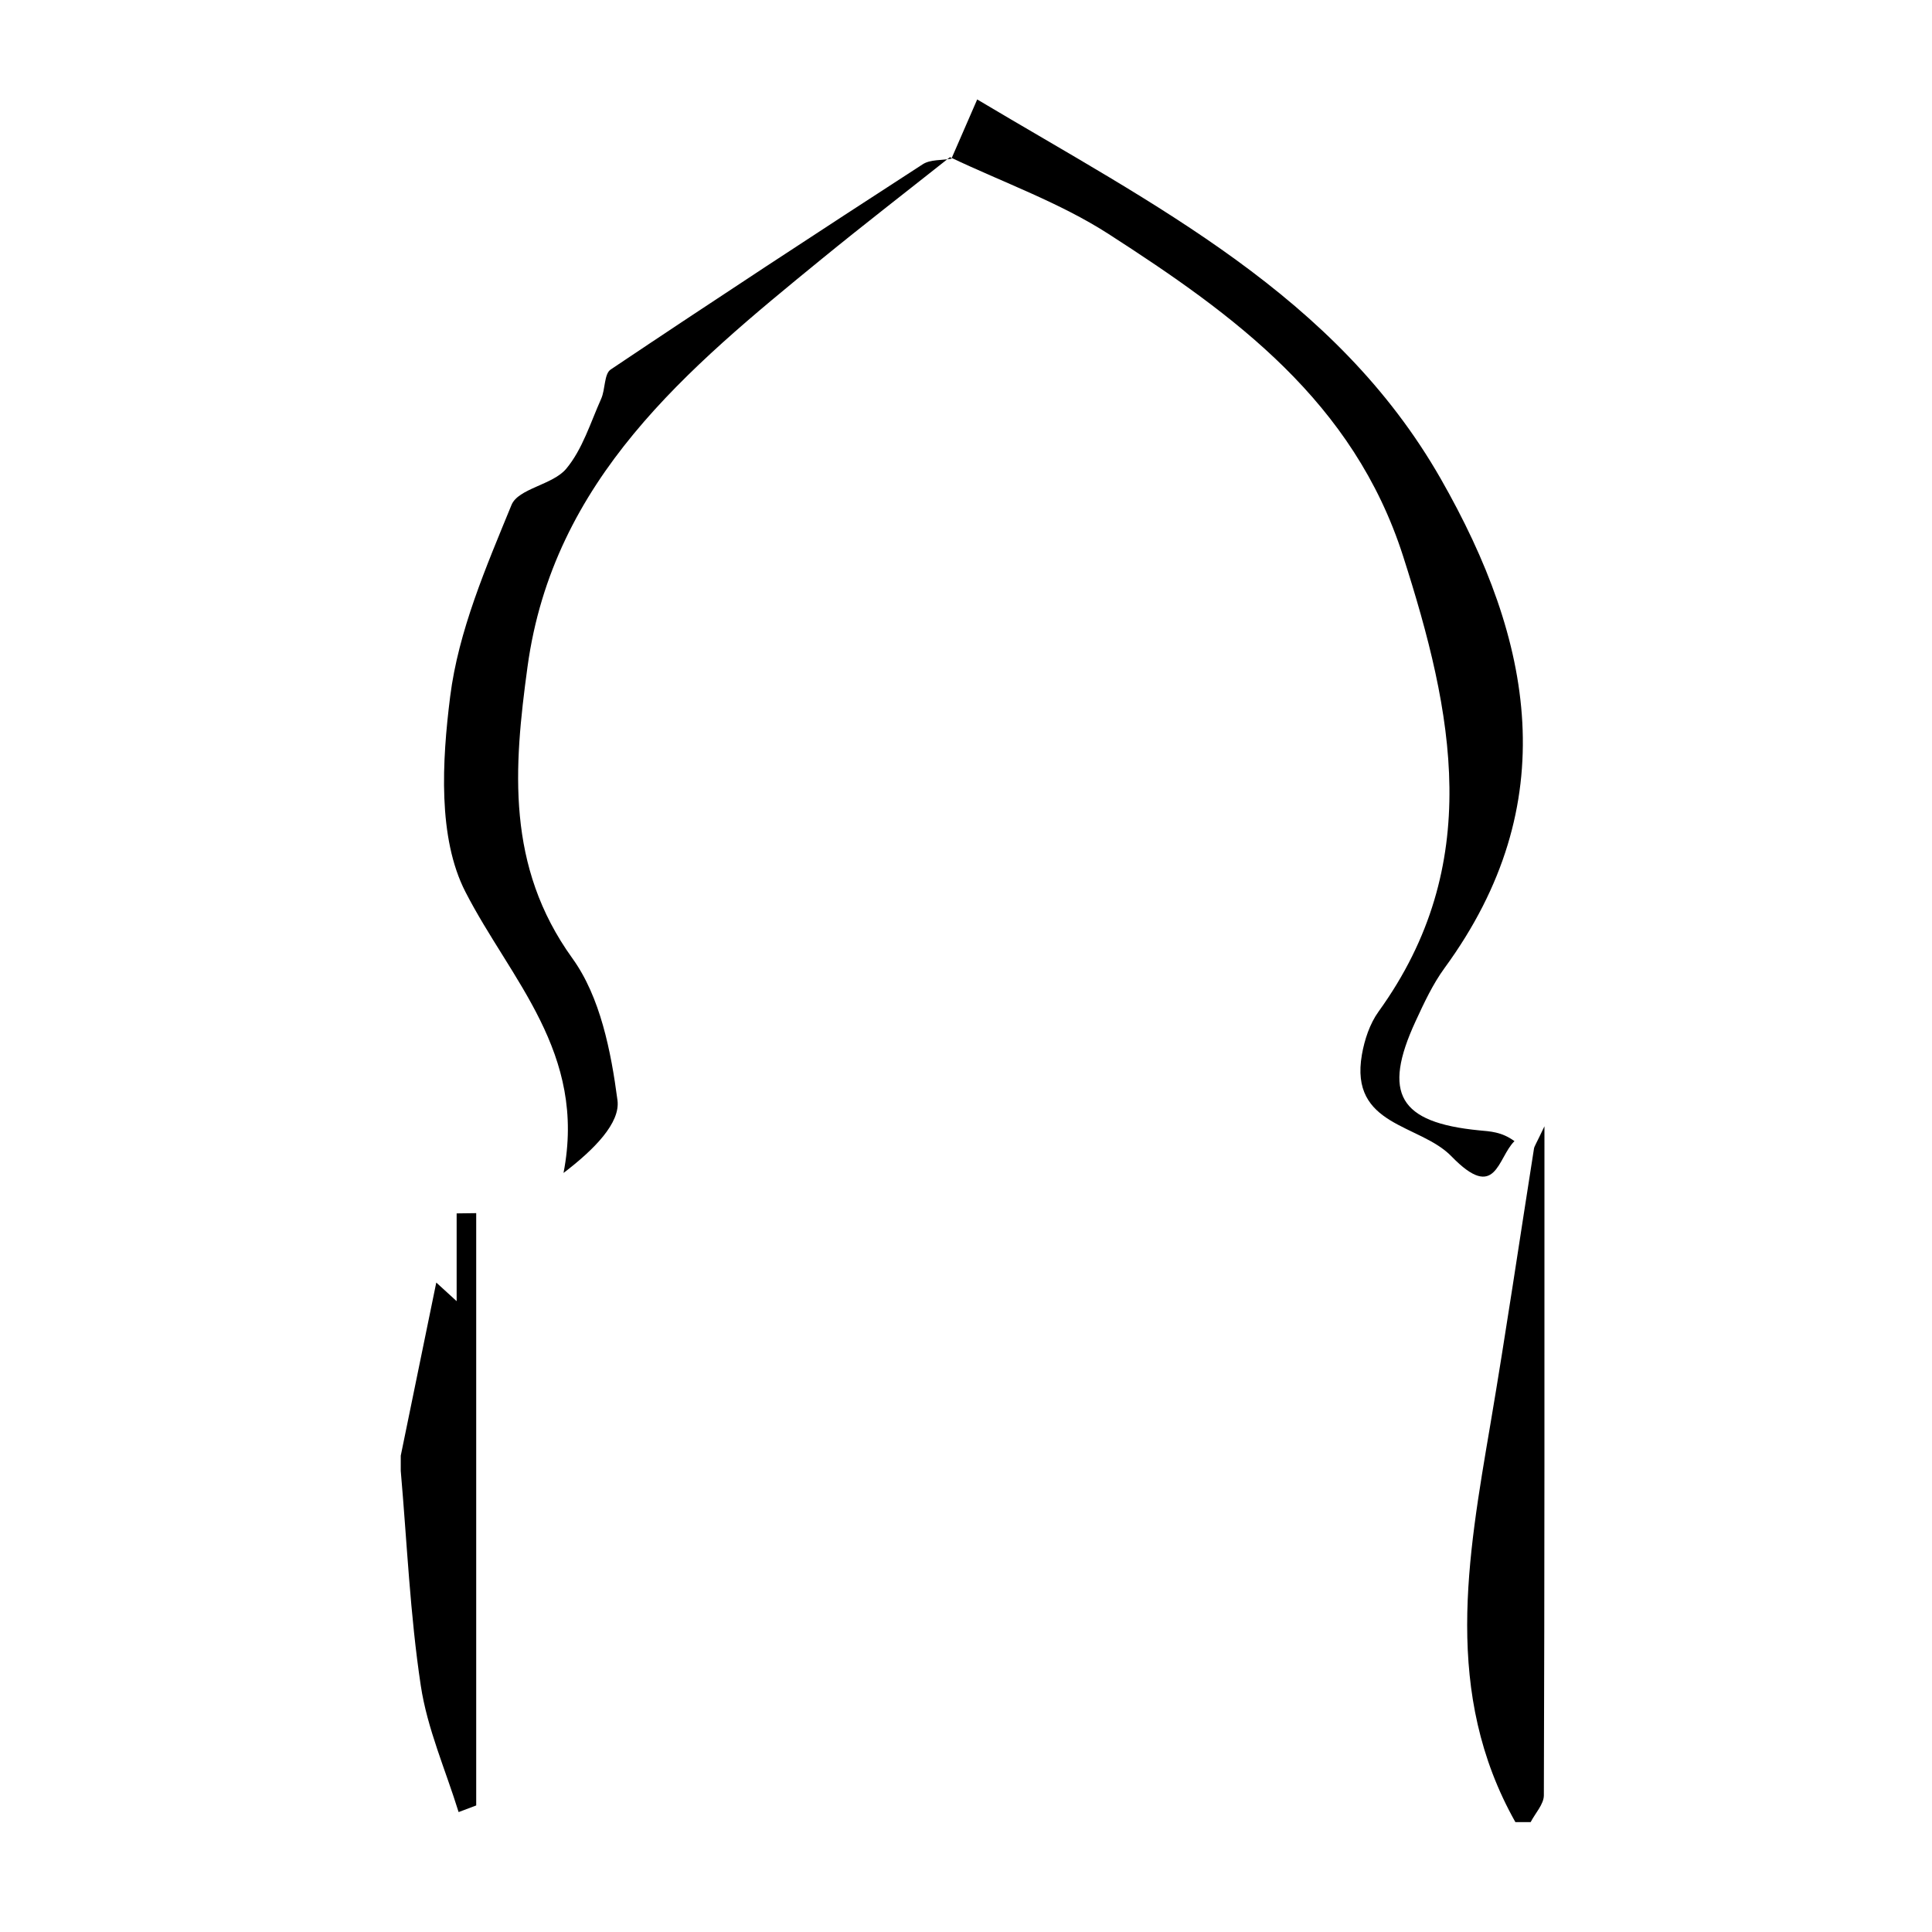
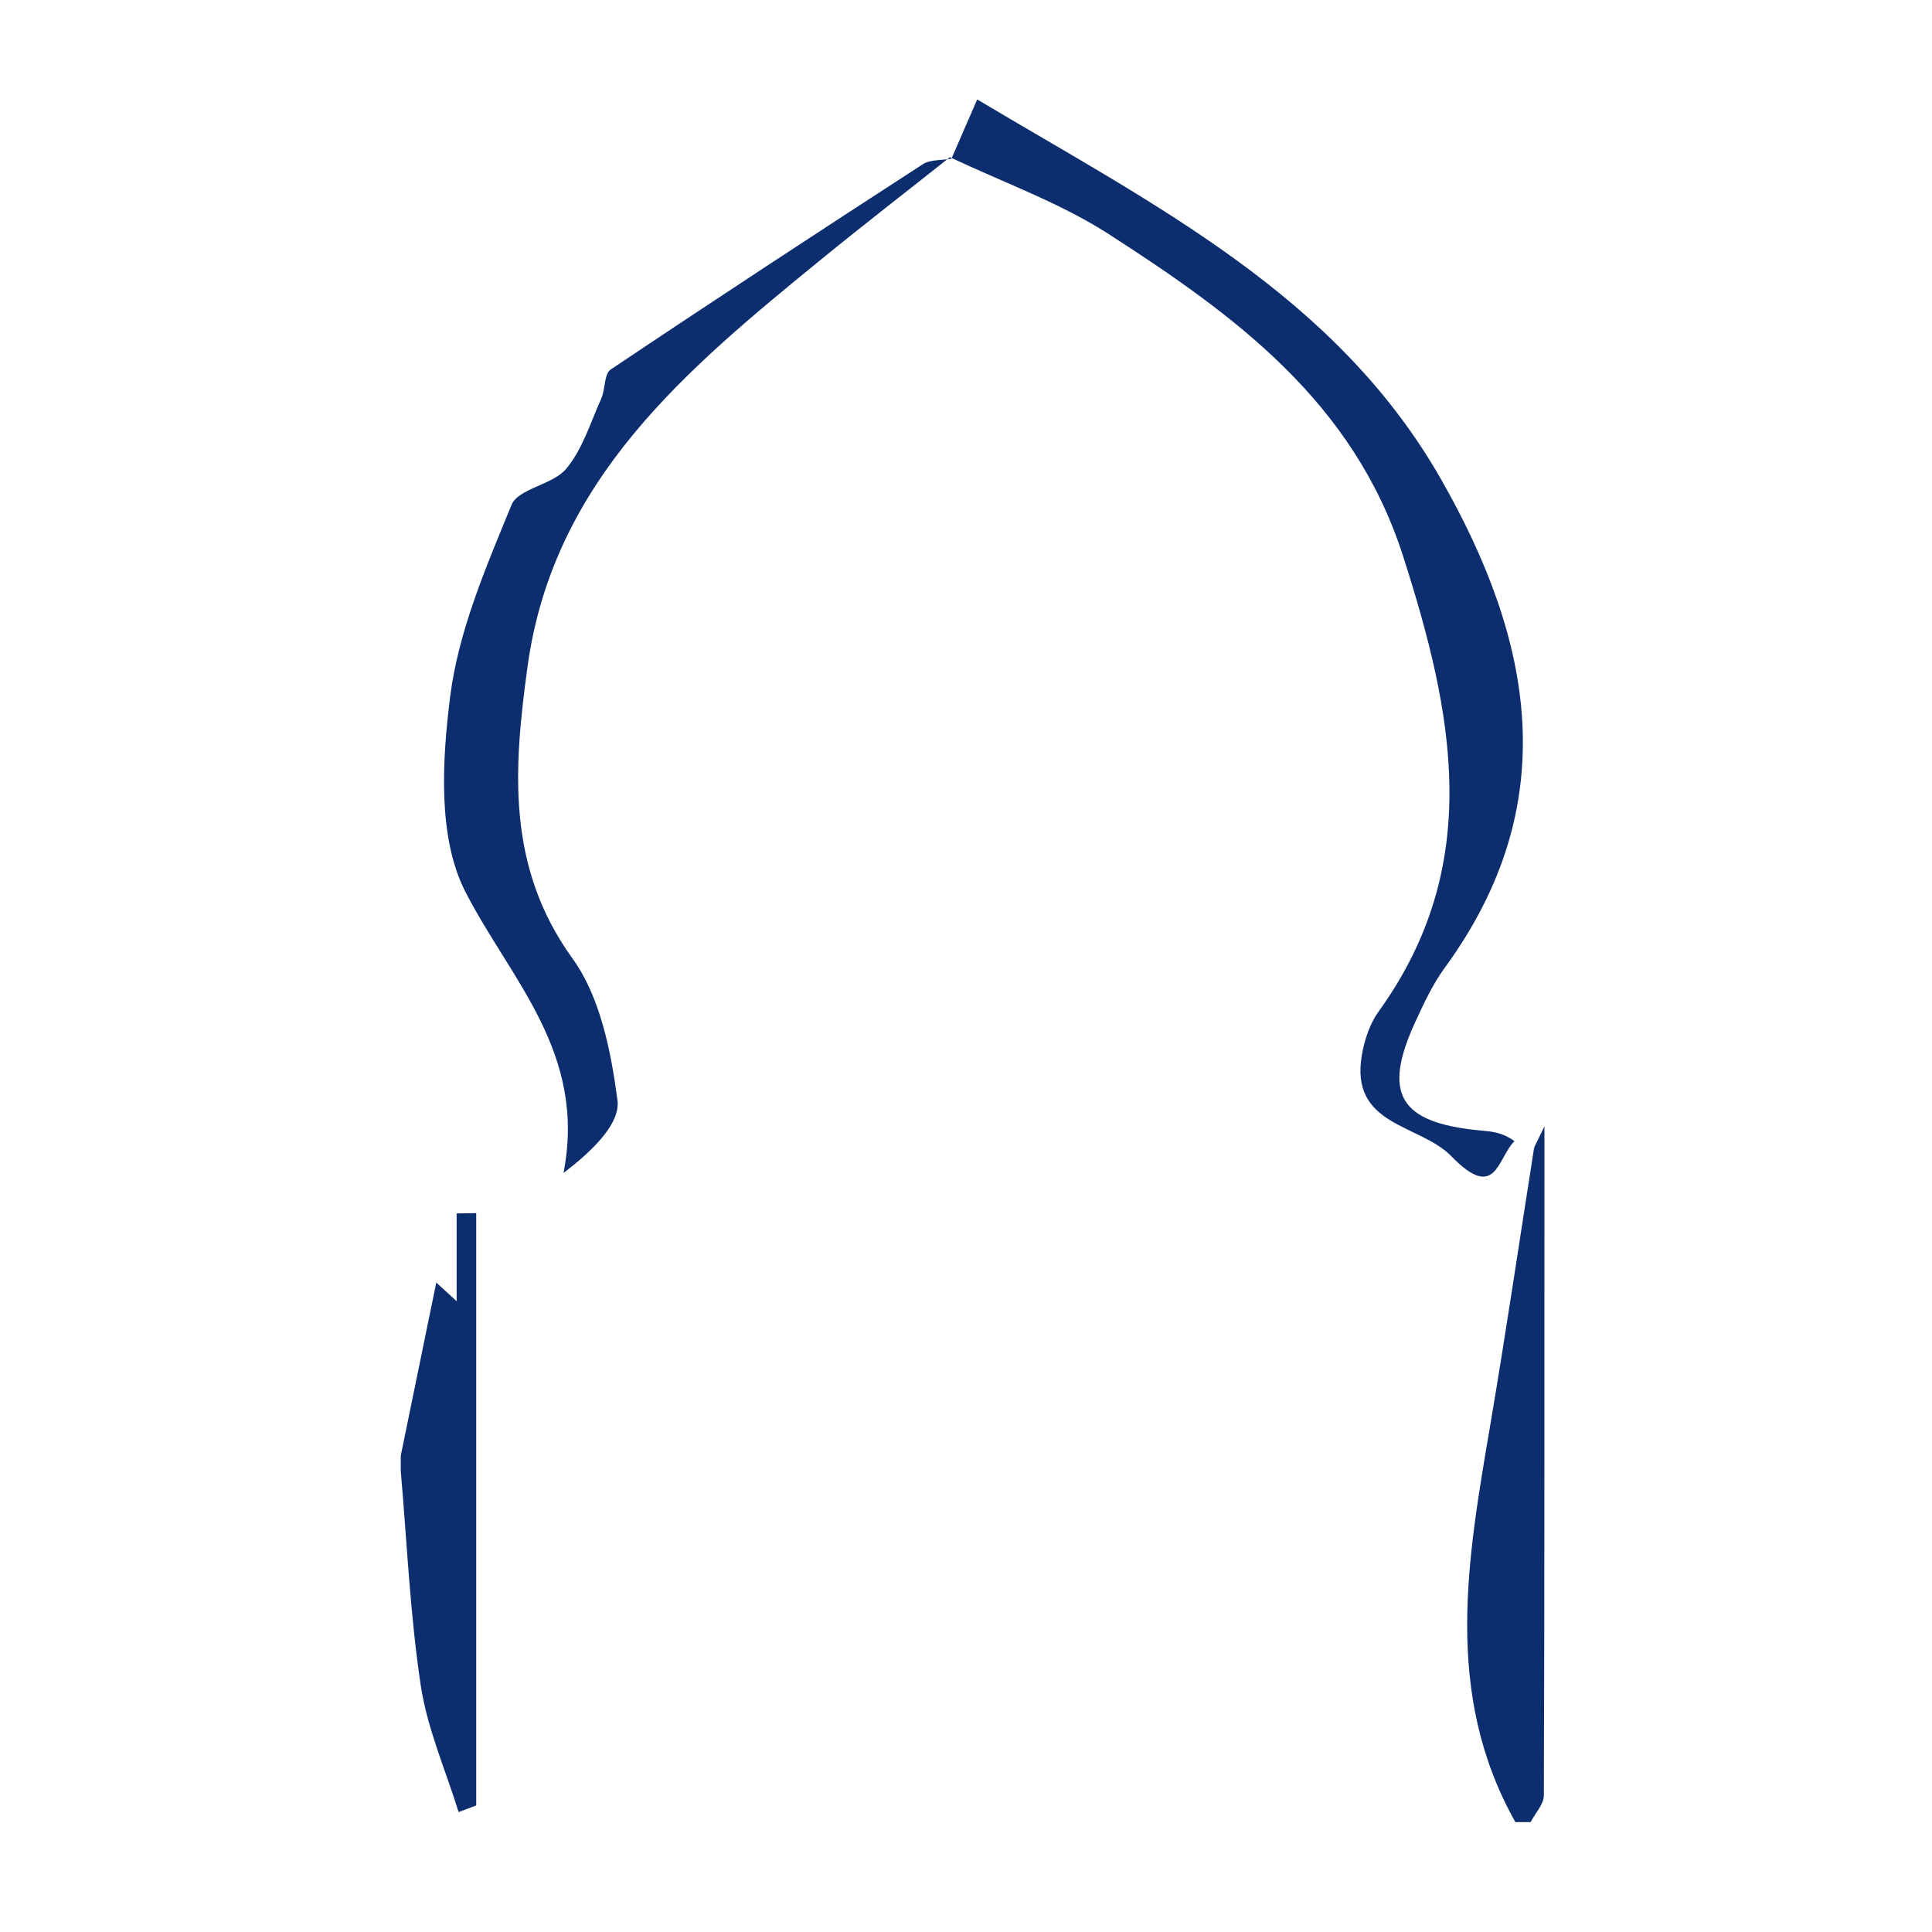
<svg xmlns="http://www.w3.org/2000/svg" version="1.1" id="Calque_1" x="0px" y="0px" width="114px" height="114px" viewBox="0 0 114 114" enable-background="new 0 0 114 114" xml:space="preserve">
  <g>
-     <path fill-rule="evenodd" clip-rule="evenodd" d="M-261.123,192.491c-0.559-1.854-1.633-3.727-1.572-5.562   c0.15-4.629,0.936-9.231,1.231-13.862c0.263-4.085-0.494-8.188-0.795-12.159c-0.832-11.025-3.082-22.571,2.886-33.143   c1.457,0,2.915,0,4.373,0c0,21.575,0,43.15,0,64.726C-257.041,192.491-259.082,192.491-261.123,192.491z" />
-     <path fill-rule="evenodd" clip-rule="evenodd" d="M-343.342,127.766c0.68,7.057,1.397,14.108,1.993,21.17   c0.079,0.945-0.173,2.2-0.767,2.871c-4.106,4.642-3.64,10.048-3.13,15.629c0.593,6.499,0.932,13.032,1.04,19.556   c0.029,1.823-1.141,3.666-1.761,5.5c-1.458,0-2.915,0-4.373,0c-0.523-1.891-1.544-3.8-1.48-5.671   c0.225-6.69,0.564-13.399,1.343-20.044c0.714-6.088-0.172-11.533-4.235-16.269c0-2.333,0-4.665,0-6.998   c0.583-5.247,1.166-10.495,1.749-15.744c0.583,0,1.167,0,1.75,0c-0.804,6.361-0.84,12.702-0.521,19.032   c0.466-0.008,0.93-0.015,1.395-0.021c0-6.337,0-12.674,0-19.011c0.583,0,1.167,0,1.749,0c0,6.317,0,12.634,0,18.95   c0.584-0.011,1.166-0.021,1.75-0.031c0-6.307,0-12.612,0-18.919c0.291,0,0.582,0,0.874,0c0,6.338,0,12.677,0,19.015   c0.583-0.02,1.167-0.039,1.75-0.059c0-6.318,0-12.638,0-18.956C-343.925,127.766-343.633,127.766-343.342,127.766z" />
+     <path d="M-261.123,192.49c-0.559-1.854-1.633-3.727-1.572-5.561c0.15-4.63,0.936-9.232,1.231-13.863   c0.263-4.084-0.494-8.188-0.795-12.158c-0.832-11.025-3.082-22.571,2.886-33.143c1.457,0,2.915,0,4.373,0   c0,21.574,0,43.149,0,64.725C-257.041,192.49-259.082,192.49-261.123,192.49z" />
+     <path d="M-343.342,127.766c0.68,7.057,1.397,14.108,1.993,21.17c0.079,0.945-0.173,2.201-0.767,2.871   c-4.106,4.643-3.64,10.049-3.13,15.629c0.593,6.5,0.932,13.033,1.04,19.557c0.029,1.822-1.141,3.666-1.761,5.5   c-1.458,0-2.915,0-4.373,0c-0.523-1.891-1.544-3.801-1.48-5.672c0.225-6.689,0.564-13.398,1.343-20.043   c0.714-6.088-0.172-11.533-4.235-16.27c0-2.333,0-4.664,0-6.998c0.583-5.246,1.166-10.494,1.749-15.744c0.583,0,1.167,0,1.75,0   c-0.804,6.361-0.84,12.703-0.521,19.032c0.466-0.008,0.93-0.015,1.395-0.021c0-6.338,0-12.674,0-19.012c0.583,0,1.167,0,1.749,0   c0,6.317,0,12.635,0,18.95c0.584-0.011,1.166-0.021,1.75-0.03c0-6.308,0-12.613,0-18.92c0.291,0,0.582,0,0.874,0   c0,6.338,0,12.678,0,19.016c0.583-0.02,1.167-0.039,1.75-0.059c0-6.318,0-12.639,0-18.957   C-343.925,127.766-343.633,127.766-343.342,127.766z" />
    <g>
-       <path d="M-296.11,192.491c0.484-0.169,0.965-0.342,1.442-0.52c-0.769,0.201-1.549,0.375-2.339,0.52    C-296.708,192.491-296.408,192.491-296.11,192.491z" />
-       <path d="M-302.982,127.342c-1.798,0-3.561,0.146-5.279,0.424c-0.031,0-0.063,0-0.094,0c-0.04,0.013-0.082,0.024-0.123,0.036    c-15.523,2.616-27.35,16.119-27.35,32.387c0,15.307,10.469,28.167,24.637,31.813c0.361,0.165,0.724,0.331,1.087,0.49    c0.382,0,0.765,0,1.146,0c1.938,0.356,3.936,0.544,5.976,0.544c2.041,0,4.038-0.188,5.976-0.544c0.79-0.145,1.57-0.318,2.339-0.52    c14.115-3.682,24.532-16.515,24.532-31.783C-270.136,142.048-284.842,127.342-302.982,127.342z M-294.132,176.733    c-6.241,3.371-12.579,3.174-18.63-0.515c-1.105-0.673-1.626-2.304-2.416-3.493c1.354,0.176,2.914-0.021,4.03,0.591    c5.611,3.075,11.187,3.228,16.479-0.328c5.399-3.63,7.668-8.843,6.691-15.438c-0.169-1.144,0.65-2.433,1.014-3.654    c0.785,1.021,1.783,1.946,2.291,3.09c0.45,1.017,0.357,2.274,0.456,3.056C-284.582,167.651-287.713,173.265-294.132,176.733z" />
+       <path d="M-296.11,192.49c0.484-0.168,0.965-0.342,1.442-0.52c-0.769,0.201-1.549,0.375-2.339,0.52    C-296.708,192.49-296.408,192.49-296.11,192.49z" />
+       <path d="M-302.982,127.342c-1.798,0-3.561,0.146-5.279,0.424c-0.031,0-0.063,0-0.094,0c-0.04,0.014-0.082,0.024-0.123,0.037    c-15.523,2.615-27.35,16.118-27.35,32.387c0,15.307,10.469,28.166,24.637,31.813c0.361,0.165,0.724,0.331,1.087,0.49    c0.382,0,0.765,0,1.146,0c1.938,0.355,3.936,0.544,5.976,0.544c2.041,0,4.038-0.188,5.976-0.544c0.79-0.145,1.57-0.318,2.339-0.52    c14.115-3.683,24.532-16.516,24.532-31.783C-270.136,142.048-284.842,127.342-302.982,127.342z M-294.132,176.732    c-6.241,3.371-12.579,3.174-18.63-0.514c-1.105-0.674-1.626-2.305-2.416-3.494c1.354,0.176,2.914-0.021,4.03,0.592    c5.611,3.074,11.187,3.228,16.479-0.328c5.399-3.631,7.668-8.844,6.691-15.438c-0.169-1.144,0.65-2.433,1.014-3.653    c0.785,1.021,1.783,1.945,2.291,3.09c0.45,1.017,0.357,2.273,0.456,3.056C-284.582,167.65-287.713,173.266-294.132,176.732z" />
    </g>
  </g>
  <g>
-     <path fill-rule="evenodd" clip-rule="evenodd" d="M89.417,107.516c-4.277-7.599-2.819-15.546-1.47-23.505   c0.916-5.403,1.713-10.826,2.568-16.239c0.022-0.137,0.119-0.263,0.617-1.314c0,13.771,0.009,26.625-0.035,39.479   c-0.002,0.526-0.509,1.054-0.779,1.579C90.018,107.516,89.718,107.516,89.417,107.516z" />
-     <path fill-rule="evenodd" clip-rule="evenodd" d="M23.647,85.894c0.704-3.437,1.41-6.873,2.096-10.216   c-0.1-0.091,0.372,0.34,1.202,1.099c0-2.018,0-3.598,0-5.179c0.385-0.005,0.769-0.01,1.154-0.015c0,11.649,0,23.301,0,34.95   c-0.347,0.131-0.692,0.26-1.038,0.391c-0.769-2.485-1.851-4.923-2.233-7.467c-0.632-4.185-0.811-8.438-1.181-12.662   C23.647,86.494,23.647,86.193,23.647,85.894z" />
-     <path fill-rule="evenodd" clip-rule="evenodd" d="M56.138,9.368c0.45-1.035,0.9-2.07,1.523-3.5   C68.138,12.12,78.827,17.42,85.015,28.254c5.451,9.543,7.303,19.174,0.226,28.861c-0.699,0.957-1.213,2.064-1.714,3.148   c-1.972,4.269-0.972,5.972,3.745,6.435c0.658,0.064,1.322,0.078,2.091,0.636c-1.015,0.998-1.08,3.613-3.716,0.898   c-1.876-1.934-6.029-1.753-5.286-6.002c0.154-0.882,0.466-1.824,0.982-2.539c6.256-8.671,4.415-17.627,1.446-26.882   c-2.926-9.118-9.948-14.215-17.361-18.992c-2.897-1.868-6.236-3.05-9.374-4.544L56.138,9.368z" />
-     <path fill-rule="evenodd" clip-rule="evenodd" d="M56.054,9.273c-2.527,2.003-5.08,3.976-7.578,6.016   c-7.925,6.47-15.835,12.99-17.349,24.053c-0.815,5.957-1.273,11.772,2.648,17.206c1.644,2.276,2.28,5.49,2.66,8.373   c0.176,1.335-1.356,2.896-3.184,4.291c1.382-7.099-3.121-11.386-5.788-16.586c-1.637-3.19-1.379-7.726-0.901-11.521   c0.487-3.872,2.118-7.646,3.62-11.31c0.401-0.979,2.43-1.178,3.229-2.136c0.961-1.151,1.431-2.72,2.063-4.131   c0.249-0.557,0.168-1.46,0.56-1.724c6.102-4.092,12.247-8.117,18.413-12.111c0.447-0.29,1.122-0.227,1.691-0.327   C56.138,9.368,56.054,9.273,56.054,9.273z" />
+     <path fill="#0D2E6E" d="M89.417,107.516c-4.276-7.599-2.819-15.545-1.47-23.504c0.916-5.404,1.713-10.826,2.568-16.24   c0.021-0.137,0.118-0.262,0.616-1.313c0,13.771,0.009,26.625-0.034,39.479c-0.002,0.525-0.51,1.053-0.779,1.578   C90.018,107.516,89.718,107.516,89.417,107.516z" />
+     <path fill="#0D2E6E" d="M23.647,85.895c0.704-3.438,1.41-6.873,2.096-10.217c-0.1-0.091,0.372,0.34,1.202,1.1   c0-2.019,0-3.598,0-5.18c0.385-0.004,0.769-0.01,1.154-0.015c0,11.649,0,23.301,0,34.95c-0.347,0.131-0.692,0.26-1.038,0.391   c-0.769-2.484-1.851-4.923-2.233-7.467c-0.632-4.186-0.811-8.438-1.181-12.662C23.647,86.494,23.647,86.193,23.647,85.895z" />
+     <path fill="#0D2E6E" d="M56.138,9.368c0.45-1.035,0.9-2.07,1.523-3.5C68.139,12.12,78.827,17.42,85.016,28.254   c5.45,9.543,7.303,19.174,0.226,28.861c-0.699,0.958-1.214,2.065-1.714,3.149c-1.973,4.268-0.973,5.971,3.744,6.434   c0.658,0.064,1.322,0.078,2.092,0.637c-1.016,0.998-1.08,3.613-3.717,0.898c-1.875-1.935-6.028-1.754-5.285-6.002   c0.154-0.883,0.466-1.824,0.981-2.539c6.257-8.671,4.415-17.627,1.446-26.882c-2.926-9.118-9.948-14.215-17.361-18.992   c-2.896-1.868-6.236-3.05-9.374-4.544L56.138,9.368z" />
+     <path fill="#0D2E6E" d="M56.054,9.273c-2.527,2.003-5.08,3.976-7.578,6.016c-7.925,6.47-15.835,12.99-17.349,24.053   c-0.815,5.957-1.273,11.772,2.648,17.206c1.644,2.276,2.28,5.49,2.66,8.373c0.176,1.335-1.356,2.896-3.184,4.291   c1.382-7.099-3.121-11.386-5.788-16.586c-1.637-3.19-1.379-7.726-0.901-11.521c0.487-3.872,2.118-7.646,3.62-11.31   c0.401-0.979,2.43-1.178,3.229-2.136c0.961-1.151,1.431-2.72,2.063-4.131c0.249-0.557,0.168-1.46,0.56-1.724   c6.102-4.092,12.247-8.117,18.413-12.111c0.447-0.29,1.122-0.227,1.691-0.327C56.138,9.368,56.054,9.273,56.054,9.273z" />
  </g>
  <g>
-     <path fill="#010202" d="M250.605,12.227h-45.593c-4.102,0-7.753,3.039-7.753,7.141v72.648h17.098V75.151   c-1.372,0.655-2.281,1.153-2.281,1.153v-4.23c0,0,7.66-4.331,14.82-4.331c7.164,0,14.816,4.331,14.816,4.331v4.23   c0,0-0.823-0.53-2.279-1.217v16.928h18.238V19.367C257.672,15.266,254.705,12.227,250.605,12.227z M209.799,72.639h-4.561V68.08   h4.561V72.639z M214.357,65.799h-9.119V56.68h9.119V65.799z M214.357,53.262h-9.119v-9.119h9.119V53.262z M214.357,40.723h-9.119   v-9.117h9.119V40.723z M214.357,28.184h-9.119v-9.117h9.119V28.184z M225.756,65.799h-9.117V56.68h9.117V65.799z M225.756,53.262   h-9.117v-9.119h9.117V53.262z M225.756,40.723h-9.117v-9.117h9.117V40.723z M225.756,28.184h-9.117v-9.117h9.117V28.184z    M238.295,65.799h-10.26V56.68h10.26V65.799z M238.295,53.262h-10.26v-9.119h10.26V53.262z M238.295,40.723h-10.26v-9.117h10.26   V40.723z M238.295,28.184h-10.26v-9.117h10.26V28.184z M250.832,72.639h-4.558V68.08h4.558V72.639z M250.832,65.799h-10.258V56.68   h10.258V65.799z M250.832,53.262h-10.258v-9.119h10.258V53.262z M250.832,40.723h-10.258v-9.117h10.258V40.723z M250.832,28.184   h-10.258v-9.117h10.258V28.184z" />
+     <path fill="#010202" d="M250.605,12.227h-45.594c-4.102,0-7.753,3.039-7.753,7.141v72.647h17.099V75.15   c-1.373,0.656-2.281,1.154-2.281,1.154v-4.23c0,0,7.66-4.331,14.82-4.331c7.164,0,14.815,4.331,14.815,4.331v4.23   c0,0-0.823-0.531-2.278-1.218v16.929h18.237V19.367C257.672,15.266,254.705,12.227,250.605,12.227z M209.799,72.639h-4.561V68.08   h4.561V72.639z M214.357,65.799h-9.119V56.68h9.119V65.799z M214.357,53.262h-9.119v-9.119h9.119V53.262z M214.357,40.723h-9.119   v-9.117h9.119V40.723z M214.357,28.184h-9.119v-9.117h9.119V28.184z M225.756,65.799h-9.117V56.68h9.117V65.799z M225.756,53.262   h-9.117v-9.119h9.117V53.262z M225.756,40.723h-9.117v-9.117h9.117V40.723z M225.756,28.184h-9.117v-9.117h9.117V28.184z    M238.295,65.799h-10.26V56.68h10.26V65.799z M238.295,53.262h-10.26v-9.119h10.26V53.262z M238.295,40.723h-10.26v-9.117h10.26   V40.723z M238.295,28.184h-10.26v-9.117h10.26V28.184z M250.832,72.639h-4.559V68.08h4.559V72.639z M250.832,65.799h-10.258V56.68   h10.258V65.799z M250.832,53.262h-10.258v-9.119h10.258V53.262z M250.832,40.723h-10.258v-9.117h10.258V40.723z M250.832,28.184   h-10.258v-9.117h10.258V28.184z" />
    <rect x="216.639" y="74.918" fill="#010202" width="20.516" height="17.098" />
-     <path fill="#010202" d="M275.91,20.032c0-2.421-1.964-4.386-4.386-4.386h-7.186c-2.423,0-4.388,1.965-4.388,4.386v56.199   c0,2.423,1.965,4.386,4.388,4.386h7.186c2.422,0,4.386-1.963,4.386-4.386V20.032z M266.767,21.448l1.068-2.165l1.071,2.165   l2.385,0.346l-1.728,1.684l0.406,2.382l-2.135-1.124l-2.137,1.124l0.406-2.382l-1.727-1.684L266.767,21.448z M266.767,30.74   l1.068-2.165l1.071,2.165l2.385,0.346l-1.728,1.686l0.406,2.38l-2.135-1.124l-2.137,1.124l0.406-2.38l-1.727-1.686L266.767,30.74z    M266.767,40.032l1.068-2.164l1.071,2.164l2.385,0.346l-1.728,1.687l0.406,2.379l-2.135-1.124l-2.137,1.124l0.406-2.379   l-1.727-1.687L266.767,40.032z M266.767,49.303l1.068-2.165l1.071,2.165l2.385,0.348l-1.728,1.686l0.406,2.38l-2.135-1.124   l-2.137,1.124l0.406-2.38l-1.727-1.686L266.767,49.303z M266.767,58.597l1.068-2.163l1.071,2.163l2.385,0.348l-1.728,1.685   l0.406,2.379l-2.135-1.121l-2.137,1.121l0.406-2.379l-1.727-1.685L266.767,58.597z M272.49,74.918h-2.281v-2.279h-3.418v2.279   h-2.279V68.08h2.279v2.279h3.418V68.08h2.281V74.918z" />
+     <path fill="#010202" d="M275.91,20.032c0-2.421-1.965-4.386-4.387-4.386h-7.186c-2.423,0-4.388,1.965-4.388,4.386V76.23   c0,2.424,1.965,4.387,4.388,4.387h7.186c2.422,0,4.387-1.963,4.387-4.387V20.032z M266.768,21.448l1.067-2.165l1.071,2.165   l2.385,0.346l-1.729,1.684l0.406,2.382l-2.135-1.124l-2.137,1.124l0.406-2.382l-1.728-1.684L266.768,21.448z M266.768,30.74   l1.067-2.165l1.071,2.165l2.385,0.346l-1.729,1.686l0.406,2.38l-2.135-1.124l-2.137,1.124l0.406-2.38l-1.728-1.686L266.768,30.74z    M266.768,40.032l1.067-2.164l1.071,2.164l2.385,0.346l-1.729,1.687l0.406,2.379l-2.135-1.124l-2.137,1.124l0.406-2.379   l-1.728-1.687L266.768,40.032z M266.768,49.303l1.067-2.165l1.071,2.165l2.385,0.348l-1.729,1.686l0.406,2.38l-2.135-1.124   l-2.137,1.124l0.406-2.38l-1.728-1.686L266.768,49.303z M266.768,58.598l1.067-2.164l1.071,2.164l2.385,0.348l-1.729,1.685   l0.406,2.38l-2.135-1.121l-2.137,1.121l0.406-2.38l-1.728-1.685L266.768,58.598z M272.49,74.918h-2.281v-2.279h-3.418v2.279h-2.279   V68.08h2.279v2.279h3.418V68.08h2.281V74.918z" />
  </g>
  <g>
    <path fill="#010202" d="M-168.29,40.14c2.52-0.774,4.965-1.312,7.222-1.678c-0.099-4.07-0.643-7.435-1.033-9.367   c-1.614,0.597-4.224,1.674-7.185,3.292c0.492,1.915,0.826,3.908,0.946,5.959C-168.303,38.947-168.287,39.545-168.29,40.14z" />
-     <path fill="#010202" d="M-158.781,55.905c2.428-4.909,3.771-9.734,4.419-13.01c-8.909,0.384-28.164-1.635-34.789,24.5   c-0.445,1.757-1.263,4.225-1.924,6.103C-189.034,73.216-169.283,77.125-158.781,55.905z" />
+     <path fill="#010202" d="M-158.781,55.905c2.428-4.909,3.771-9.734,4.419-13.01c-8.909,0.384-28.164-1.635-34.789,24.5   c-0.445,1.758-1.263,4.226-1.924,6.104C-189.034,73.216-169.283,77.125-158.781,55.905z" />
    <path fill="#010202" d="M-154.742,55.387c-0.31,0.687-0.638,1.378-0.989,2.07c-3.896,7.658-9.212,12.997-15.872,15.98   c19.036,2.205,35.051-9.565,35.051-9.565S-144.025,58.227-154.742,55.387z" />
    <path fill="#010202" d="M-186.751,51.87c3.493-4.2,8.049-7.53,13.647-9.957c0.45-0.193,0.898-0.378,1.343-0.552   c0.055-0.926,0.062-1.855,0.006-2.796c-0.726-12.391-10.423-22.843-13.776-26.106c-2.133,2.131-6.856,7.289-10.094,14.055   c-2.549,5.325-3.665,10.468-3.362,15.403C-193.92,44.399-189.832,47.729-186.751,51.87z" />
-     <path fill="#010202" d="M-215.761,56.571c-0.078-0.147-0.149-0.292-0.224-0.439c-9.455,3.021-8.958,2.705-15.619,7.74   c0,0,15.484,11.382,34.097,9.668C-205.208,70.642-211.335,64.95-215.761,56.571z" />
-     <path fill="#010202" d="M-217.344,42.209c0.709,3.215,2.077,7.968,4.61,12.761c4.452,8.435,10.758,13.854,18.755,16.131   c0.185-0.512,1.266-9.127,5.204-15.716C-195.106,43.899-210.343,42.36-217.344,42.209z" />
+     <path fill="#010202" d="M-215.761,56.571c-0.078-0.147-0.149-0.292-0.224-0.439c-9.455,3.021-8.958,2.705-15.619,7.74   c0,0,15.484,11.382,34.097,9.668C-205.208,70.643-211.335,64.95-215.761,56.571z" />
+     <path fill="#010202" d="M-217.344,42.209c0.709,3.215,2.077,7.968,4.61,12.761c4.452,8.434,10.758,13.854,18.755,16.131   c0.185-0.513,1.266-9.127,5.204-15.716C-195.106,43.899-210.343,42.36-217.344,42.209z" />
    <path fill="#010202" d="M-201.463,32.603c-3.128-1.744-5.896-2.886-7.586-3.511c-0.38,1.898-0.908,5.169-1.023,9.123   c2.453,0.503,5.05,1.211,7.652,2.209C-202.431,37.855-202.118,35.244-201.463,32.603z" />
  </g>
  <g>
    <path fill="#010202" d="M363.333,43.088c-1.738,0-3.149,1.412-3.149,3.156c0,1.748,1.411,3.158,3.149,3.158   c1.749,0,3.16-1.41,3.16-3.158C366.493,44.5,365.082,43.088,363.333,43.088z" />
-     <path fill="#010202" d="M392.684,33.613v-2.981c0-6.572-1.973-12.22-5.413-16.261c-3.418-4.053-8.344-6.417-13.653-6.398   c-5.322-0.019-10.251,2.346-13.67,6.398c-3.437,4.041-5.412,9.688-5.412,16.261v2.981h-12.548v60.498h63.253V33.613H392.684z    M364.426,72.027l-9.079-21.877l5.591-9.905l10.963,3.033l9.086,21.873L364.426,72.027z M386.312,33.613h-25.394v-2.981   c0.143-10.68,5.945-16.237,12.699-16.279c6.74,0.042,12.542,5.6,12.694,16.279V33.613z" />
+     <path fill="#010202" d="M392.684,33.613v-2.981c0-6.572-1.973-12.22-5.413-16.261c-3.418-4.053-8.344-6.417-13.652-6.398   c-5.322-0.019-10.251,2.346-13.67,6.398c-3.438,4.041-5.412,9.688-5.412,16.261v2.981h-12.548v60.499h63.253V33.613H392.684z    M364.426,72.027l-9.079-21.877l5.592-9.905l10.963,3.033l9.086,21.873L364.426,72.027z M386.312,33.613h-25.394v-2.981   c0.143-10.68,5.945-16.237,12.699-16.279c6.74,0.042,12.542,5.6,12.693,16.279L386.312,33.613L386.312,33.613z" />
  </g>
  <g>
-     <polygon fill="#010202" points="-0.002,191.972 -44.826,217.315 44.827,217.315  " />
+     <polygon fill="#010202" points="-0.002,191.973 -44.826,217.314 44.827,217.314  " />
    <rect x="-44.826" y="220.148" fill="#010202" width="89.653" height="7.057" />
-     <polygon fill="#010202" points="43.456,272.754 43.456,268.604 38.782,268.604 38.782,229.929 26.667,229.929 26.667,268.604    16.976,268.604 16.976,229.929 4.86,229.929 4.86,268.604 -4.832,268.604 -4.832,229.929 -16.947,229.929 -16.947,268.604    -26.64,268.604 -26.64,229.929 -38.754,229.929 -38.766,268.604 -43.455,268.604 -43.455,272.754 -47.233,272.754 -47.233,281.628    47.234,281.628 47.234,272.754  " />
+     <polygon fill="#010202" points="43.456,272.754 43.456,268.604 38.782,268.604 38.782,229.93 26.667,229.93 26.667,268.604    16.976,268.604 16.976,229.93 4.86,229.93 4.86,268.604 -4.832,268.604 -4.832,229.93 -16.947,229.93 -16.947,268.604    -26.64,268.604 -26.64,229.93 -38.754,229.93 -38.766,268.604 -43.455,268.604 -43.455,272.754 -47.233,272.754 -47.233,281.628    47.234,281.628 47.234,272.754  " />
  </g>
</svg>
